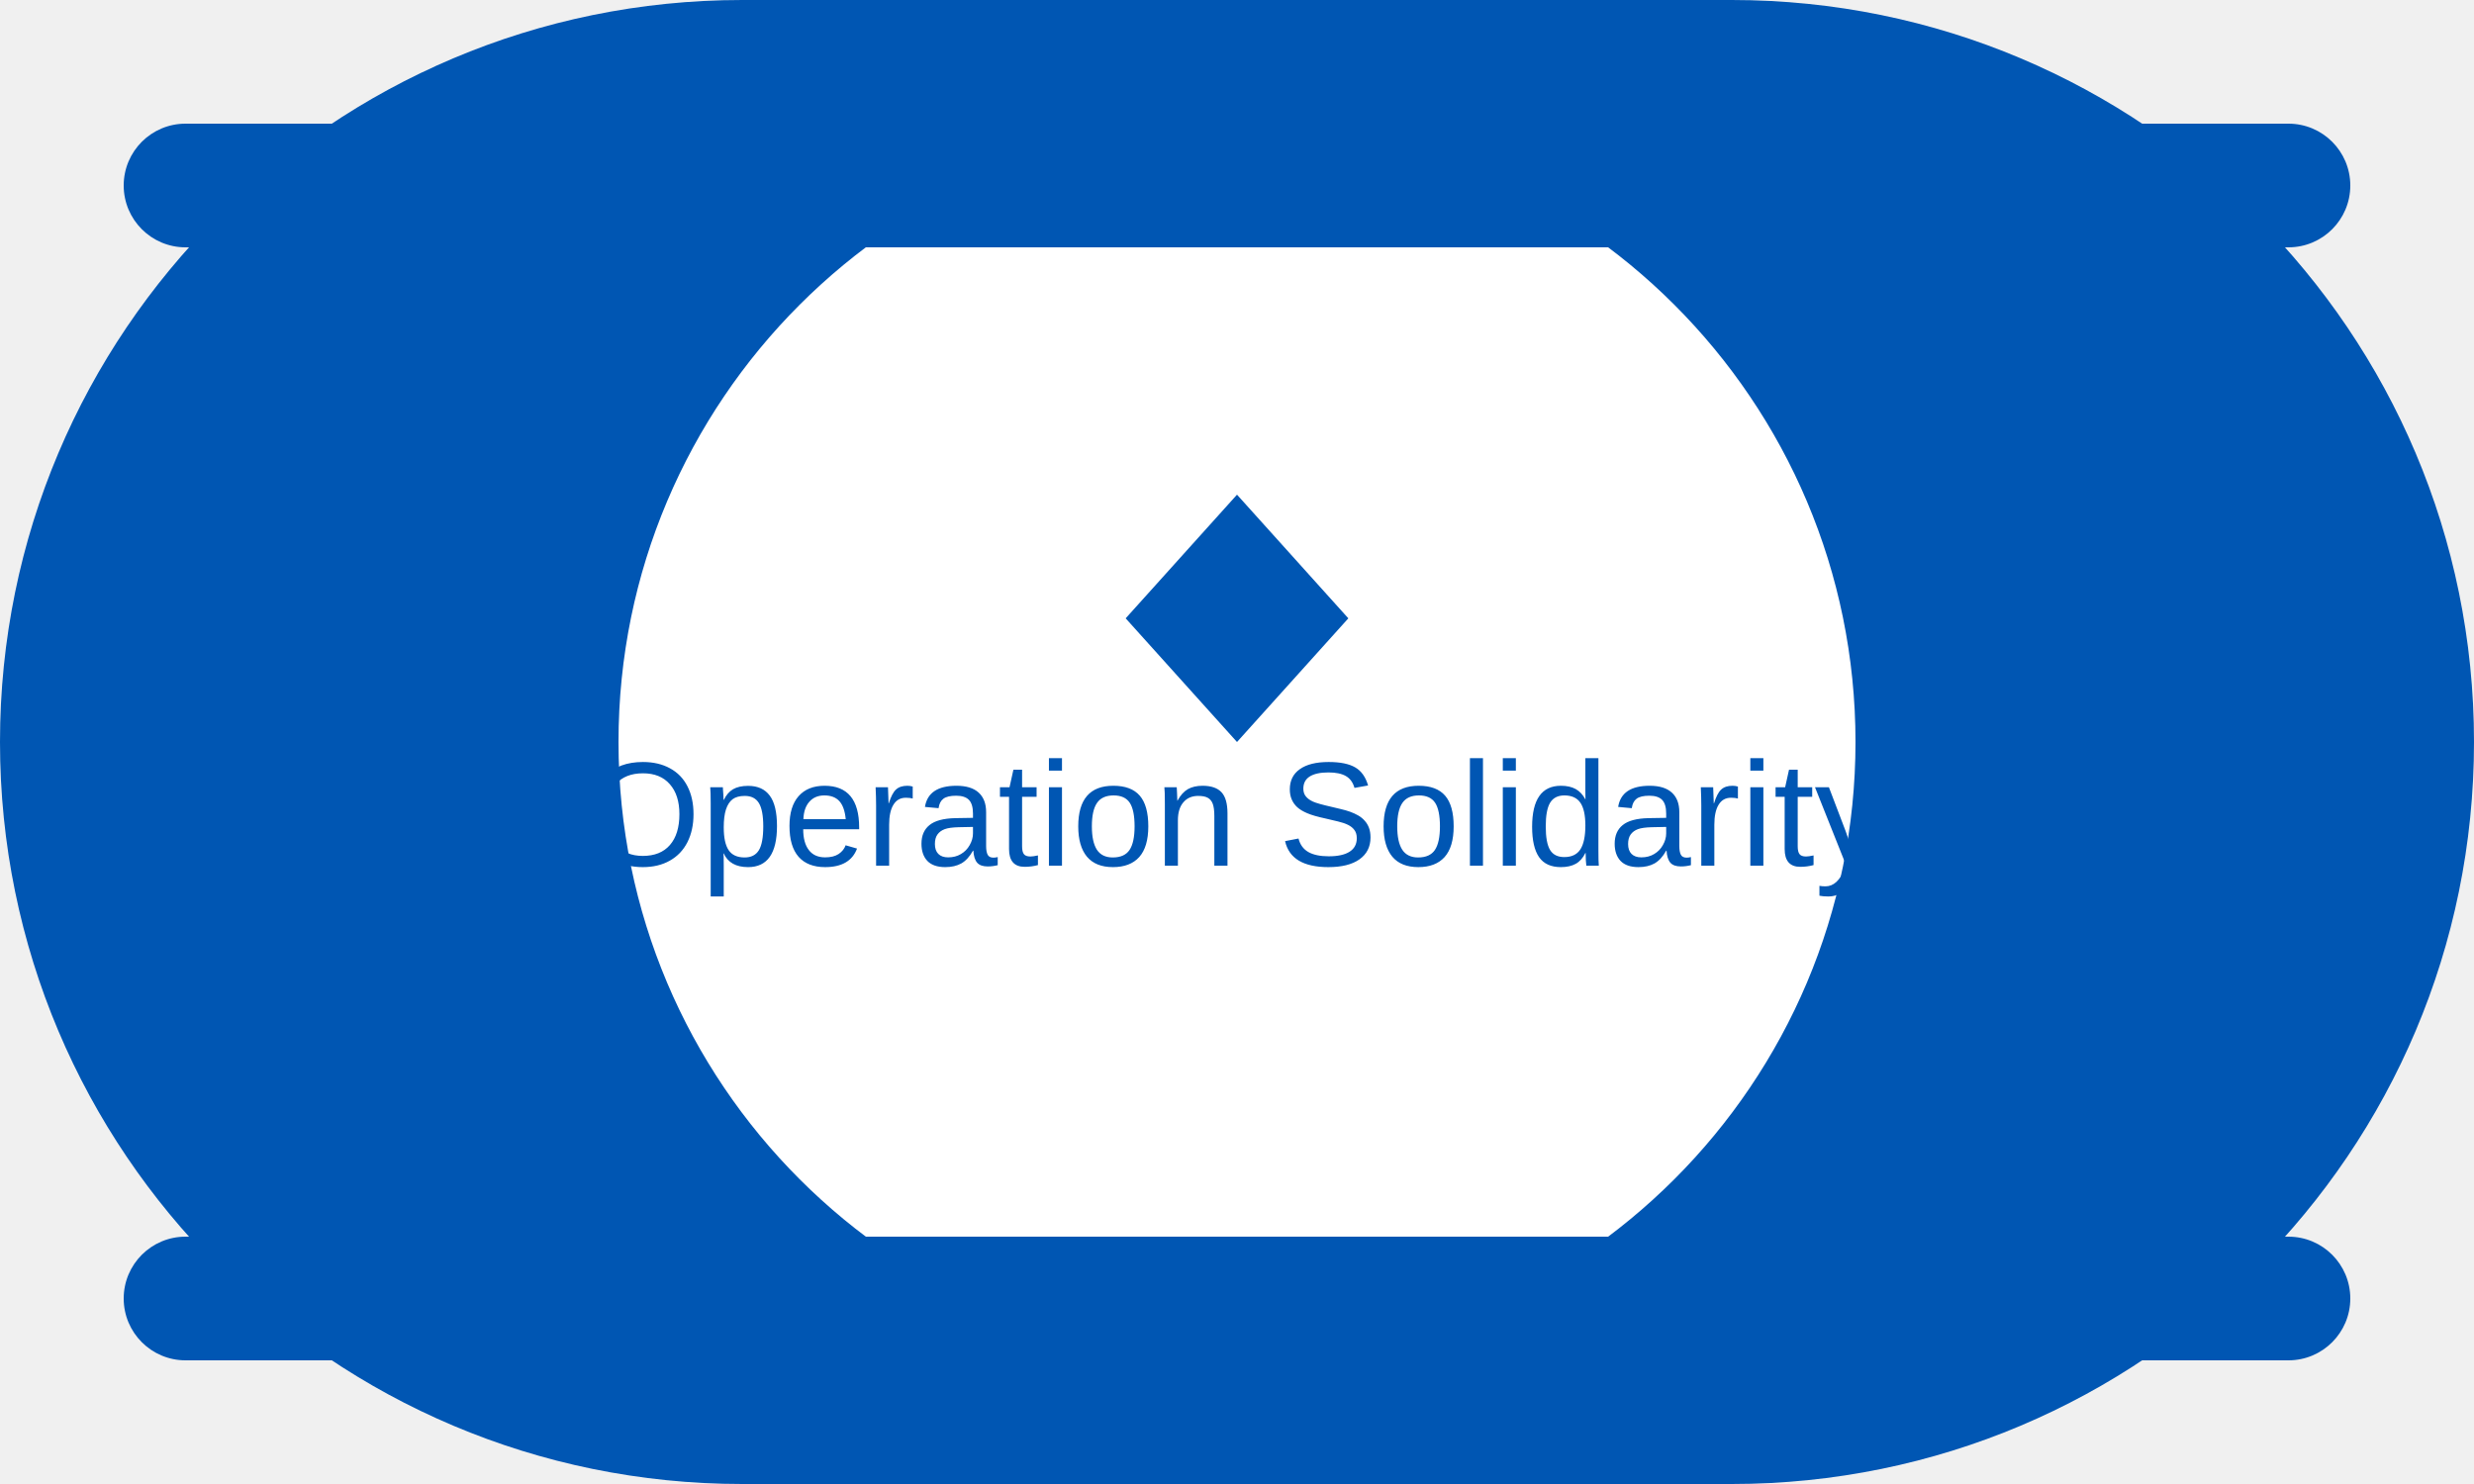
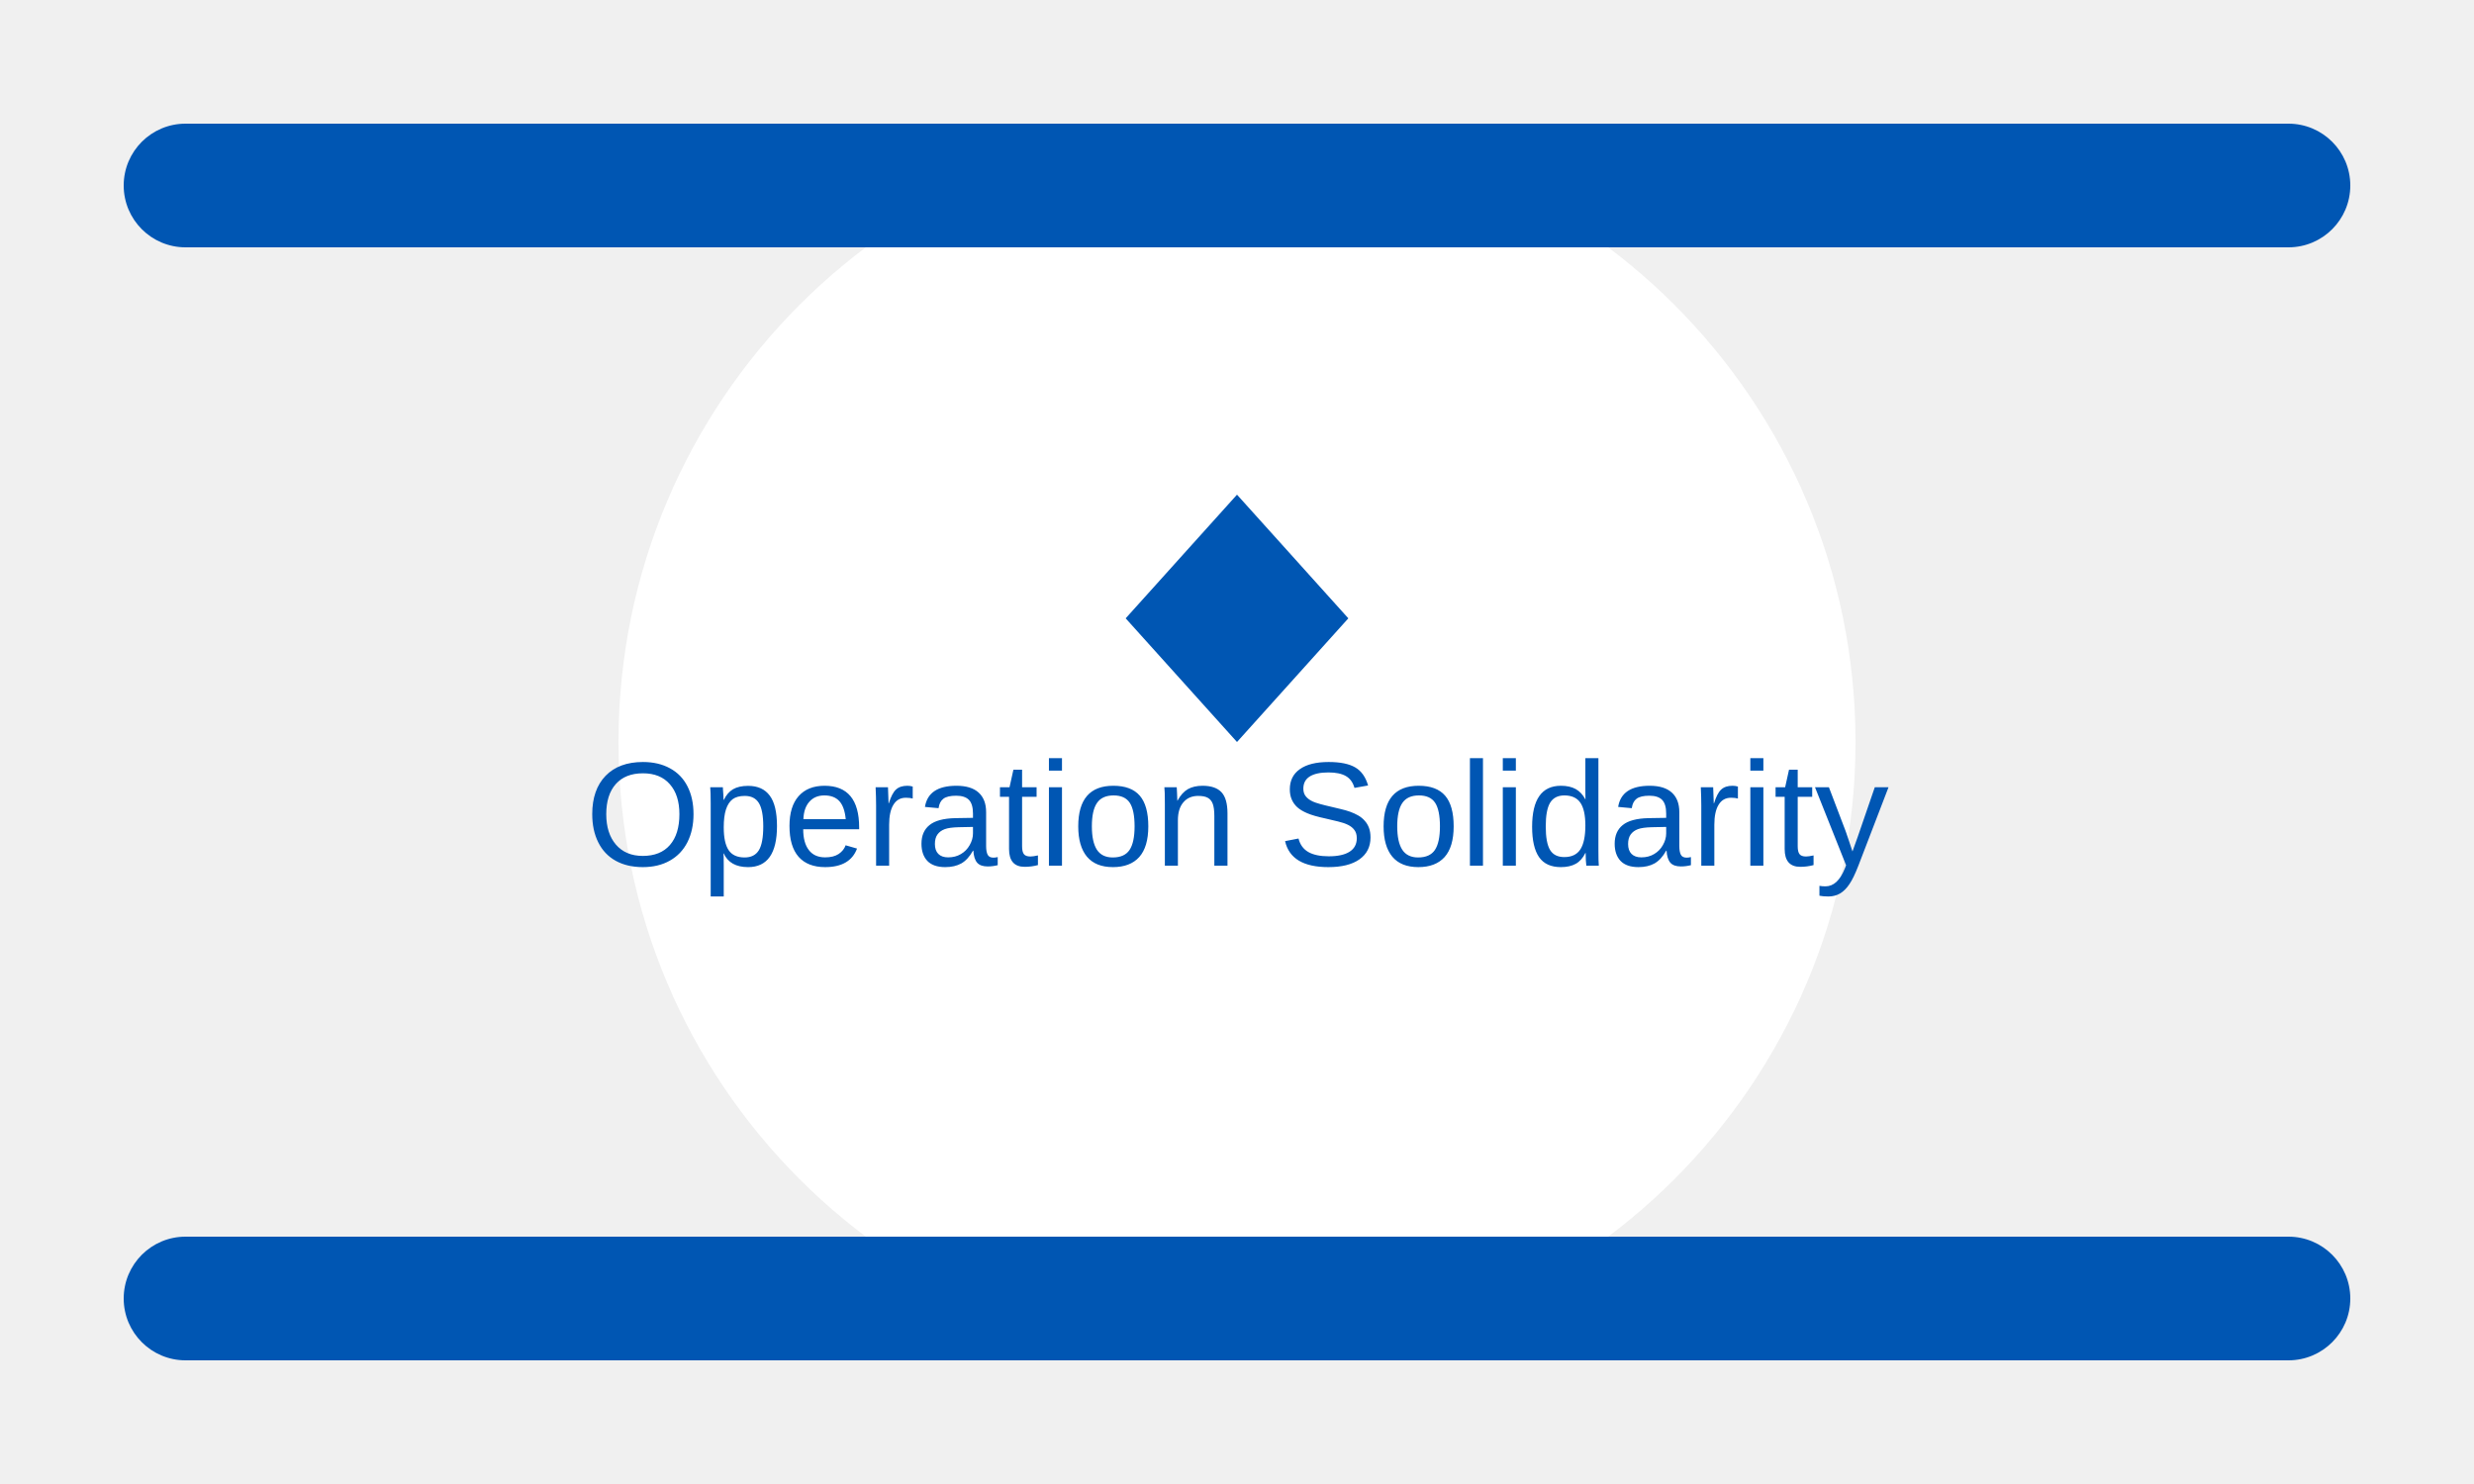
<svg xmlns="http://www.w3.org/2000/svg" viewBox="0 0 400 240">
-   <rect width="400" height="240" fill="#0056b3" rx="120" ry="120" />
+   <rect fill="#0056b3" rx="120" ry="120" />
  <circle cx="200" cy="120" r="100" fill="#ffffff" />
  <text x="200" y="140" font-size="24" font-family="Arial, sans-serif" fill="#0056b3" text-anchor="middle">Operation Solidarity</text>
  <rect x="20" y="20" width="360" height="20" fill="#0056b3" rx="10" ry="10" />
  <rect x="20" y="200" width="360" height="20" fill="#0056b3" rx="10" ry="10" />
  <polygon points="200,80 182,100 218,100" fill="#0056b3" />
  <polygon points="200,120 182,100 218,100" fill="#0056b3" />
</svg>
